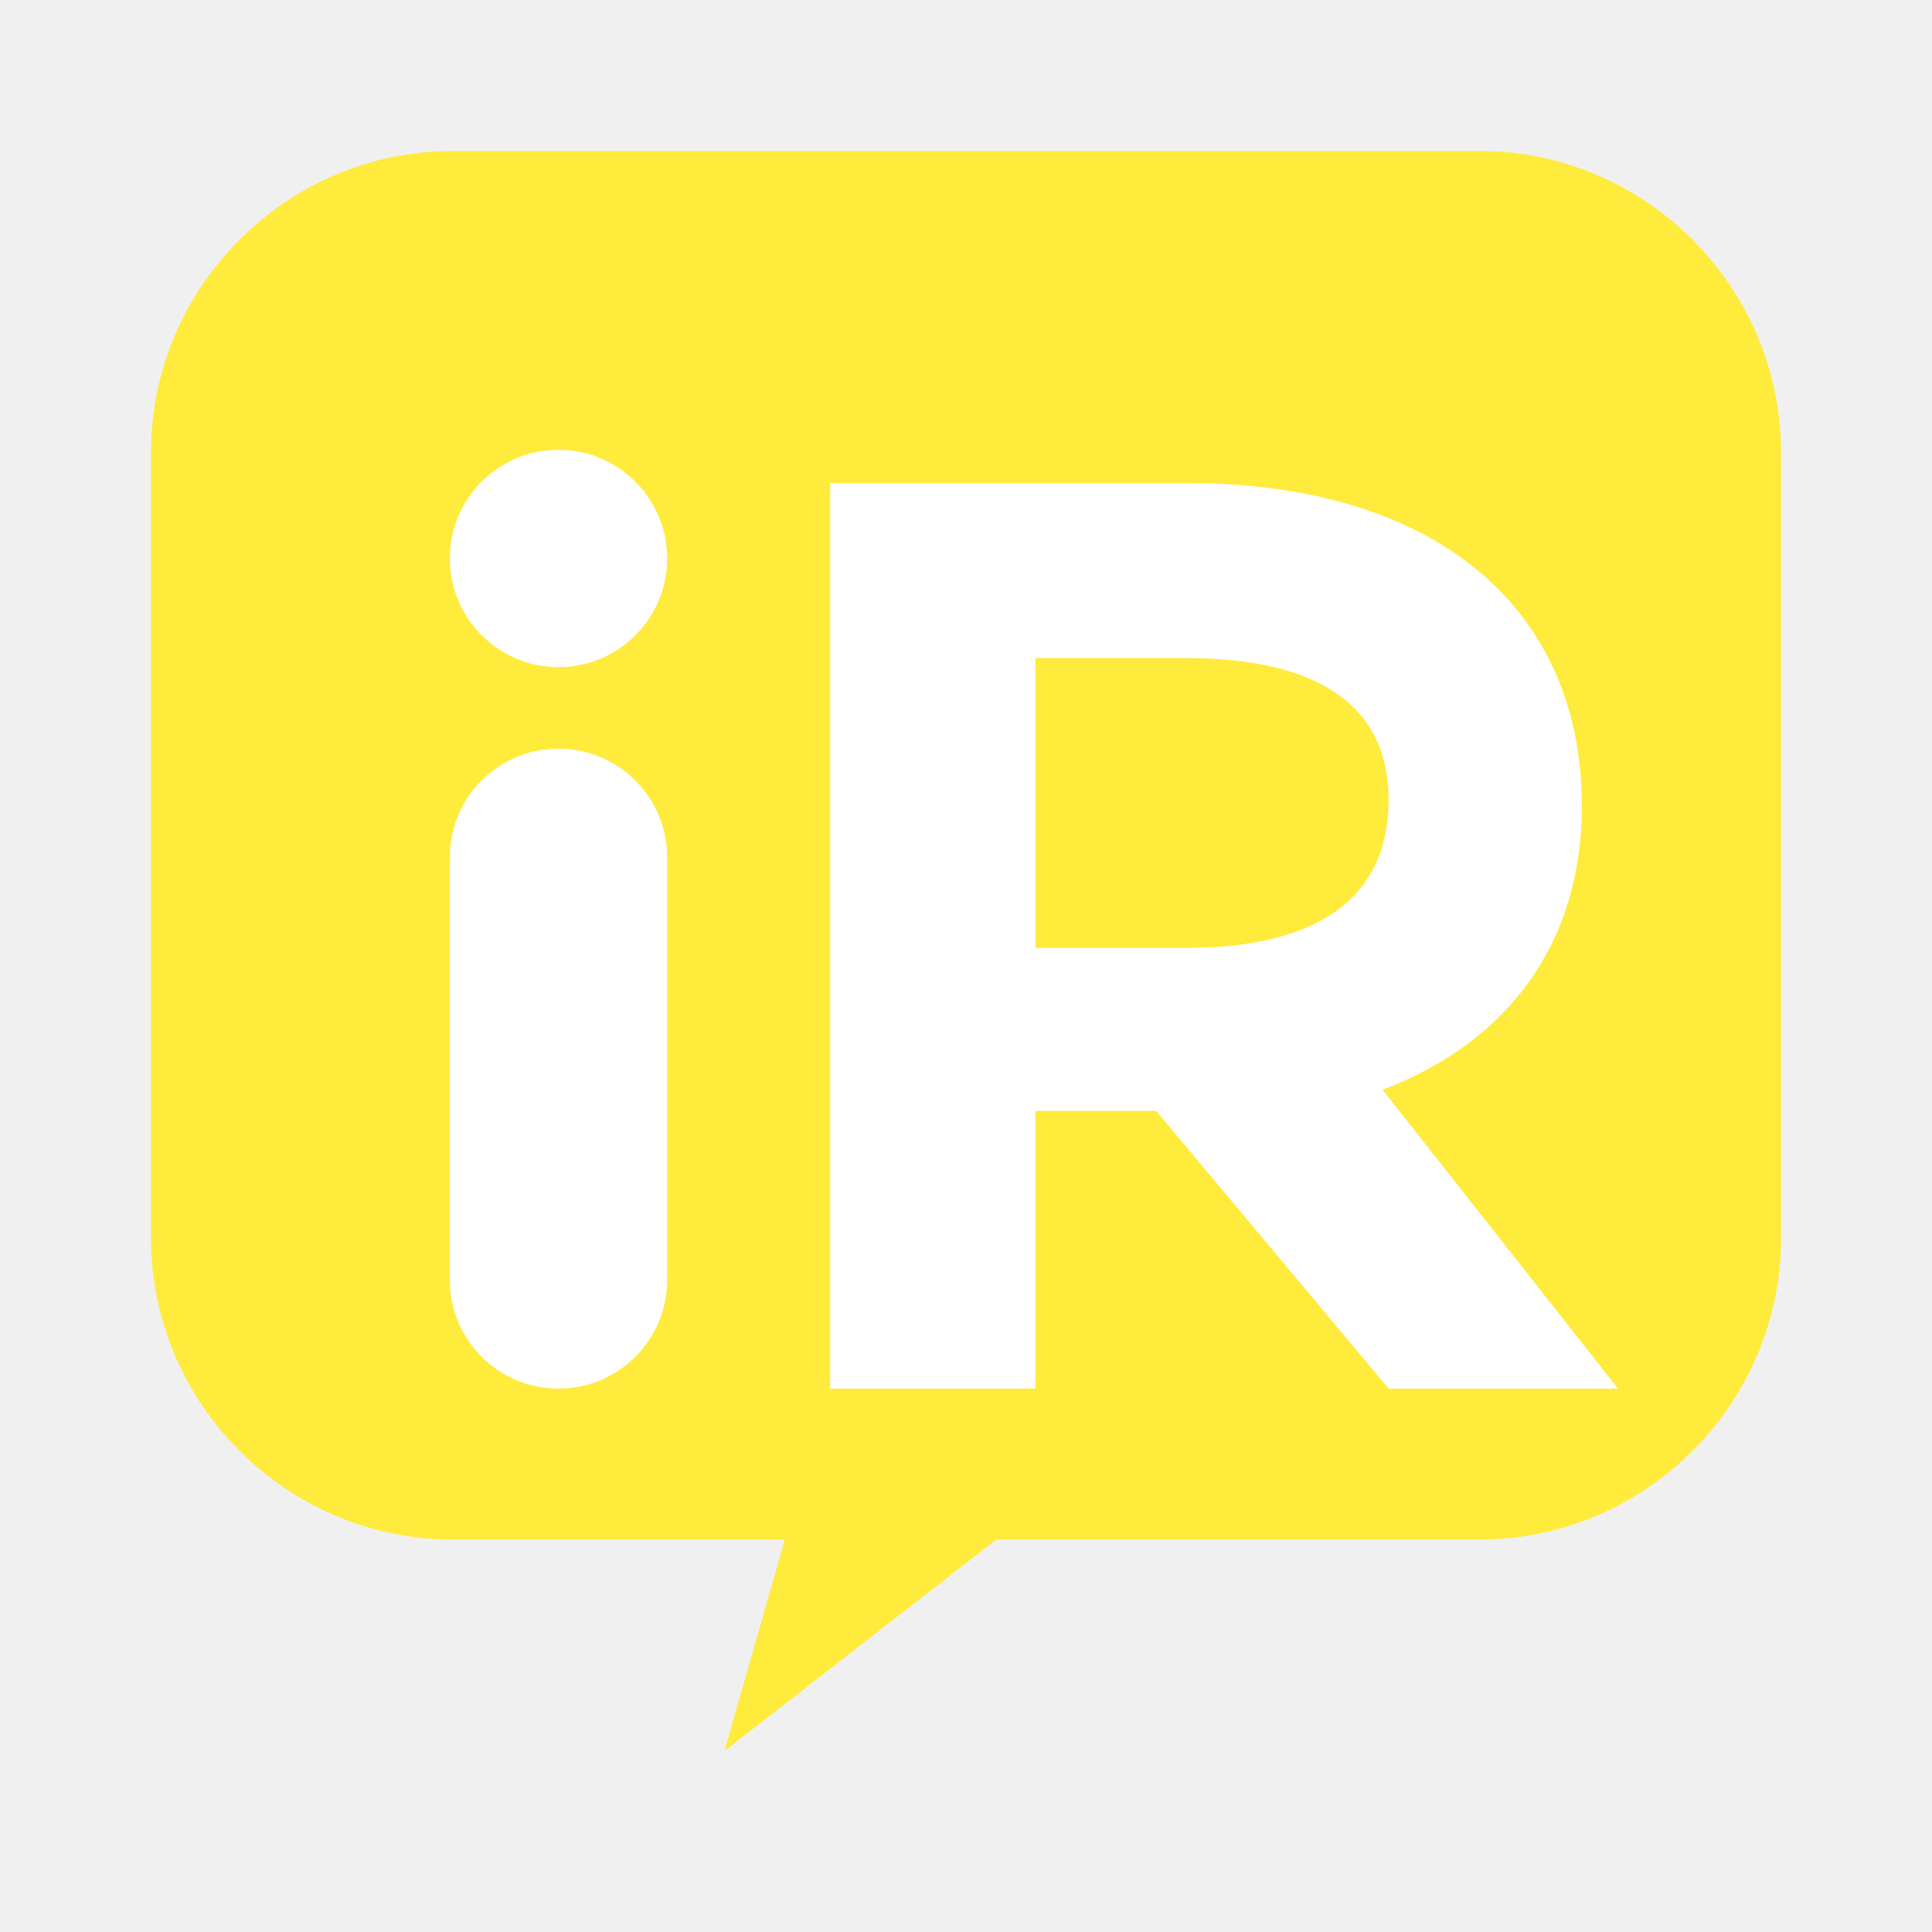
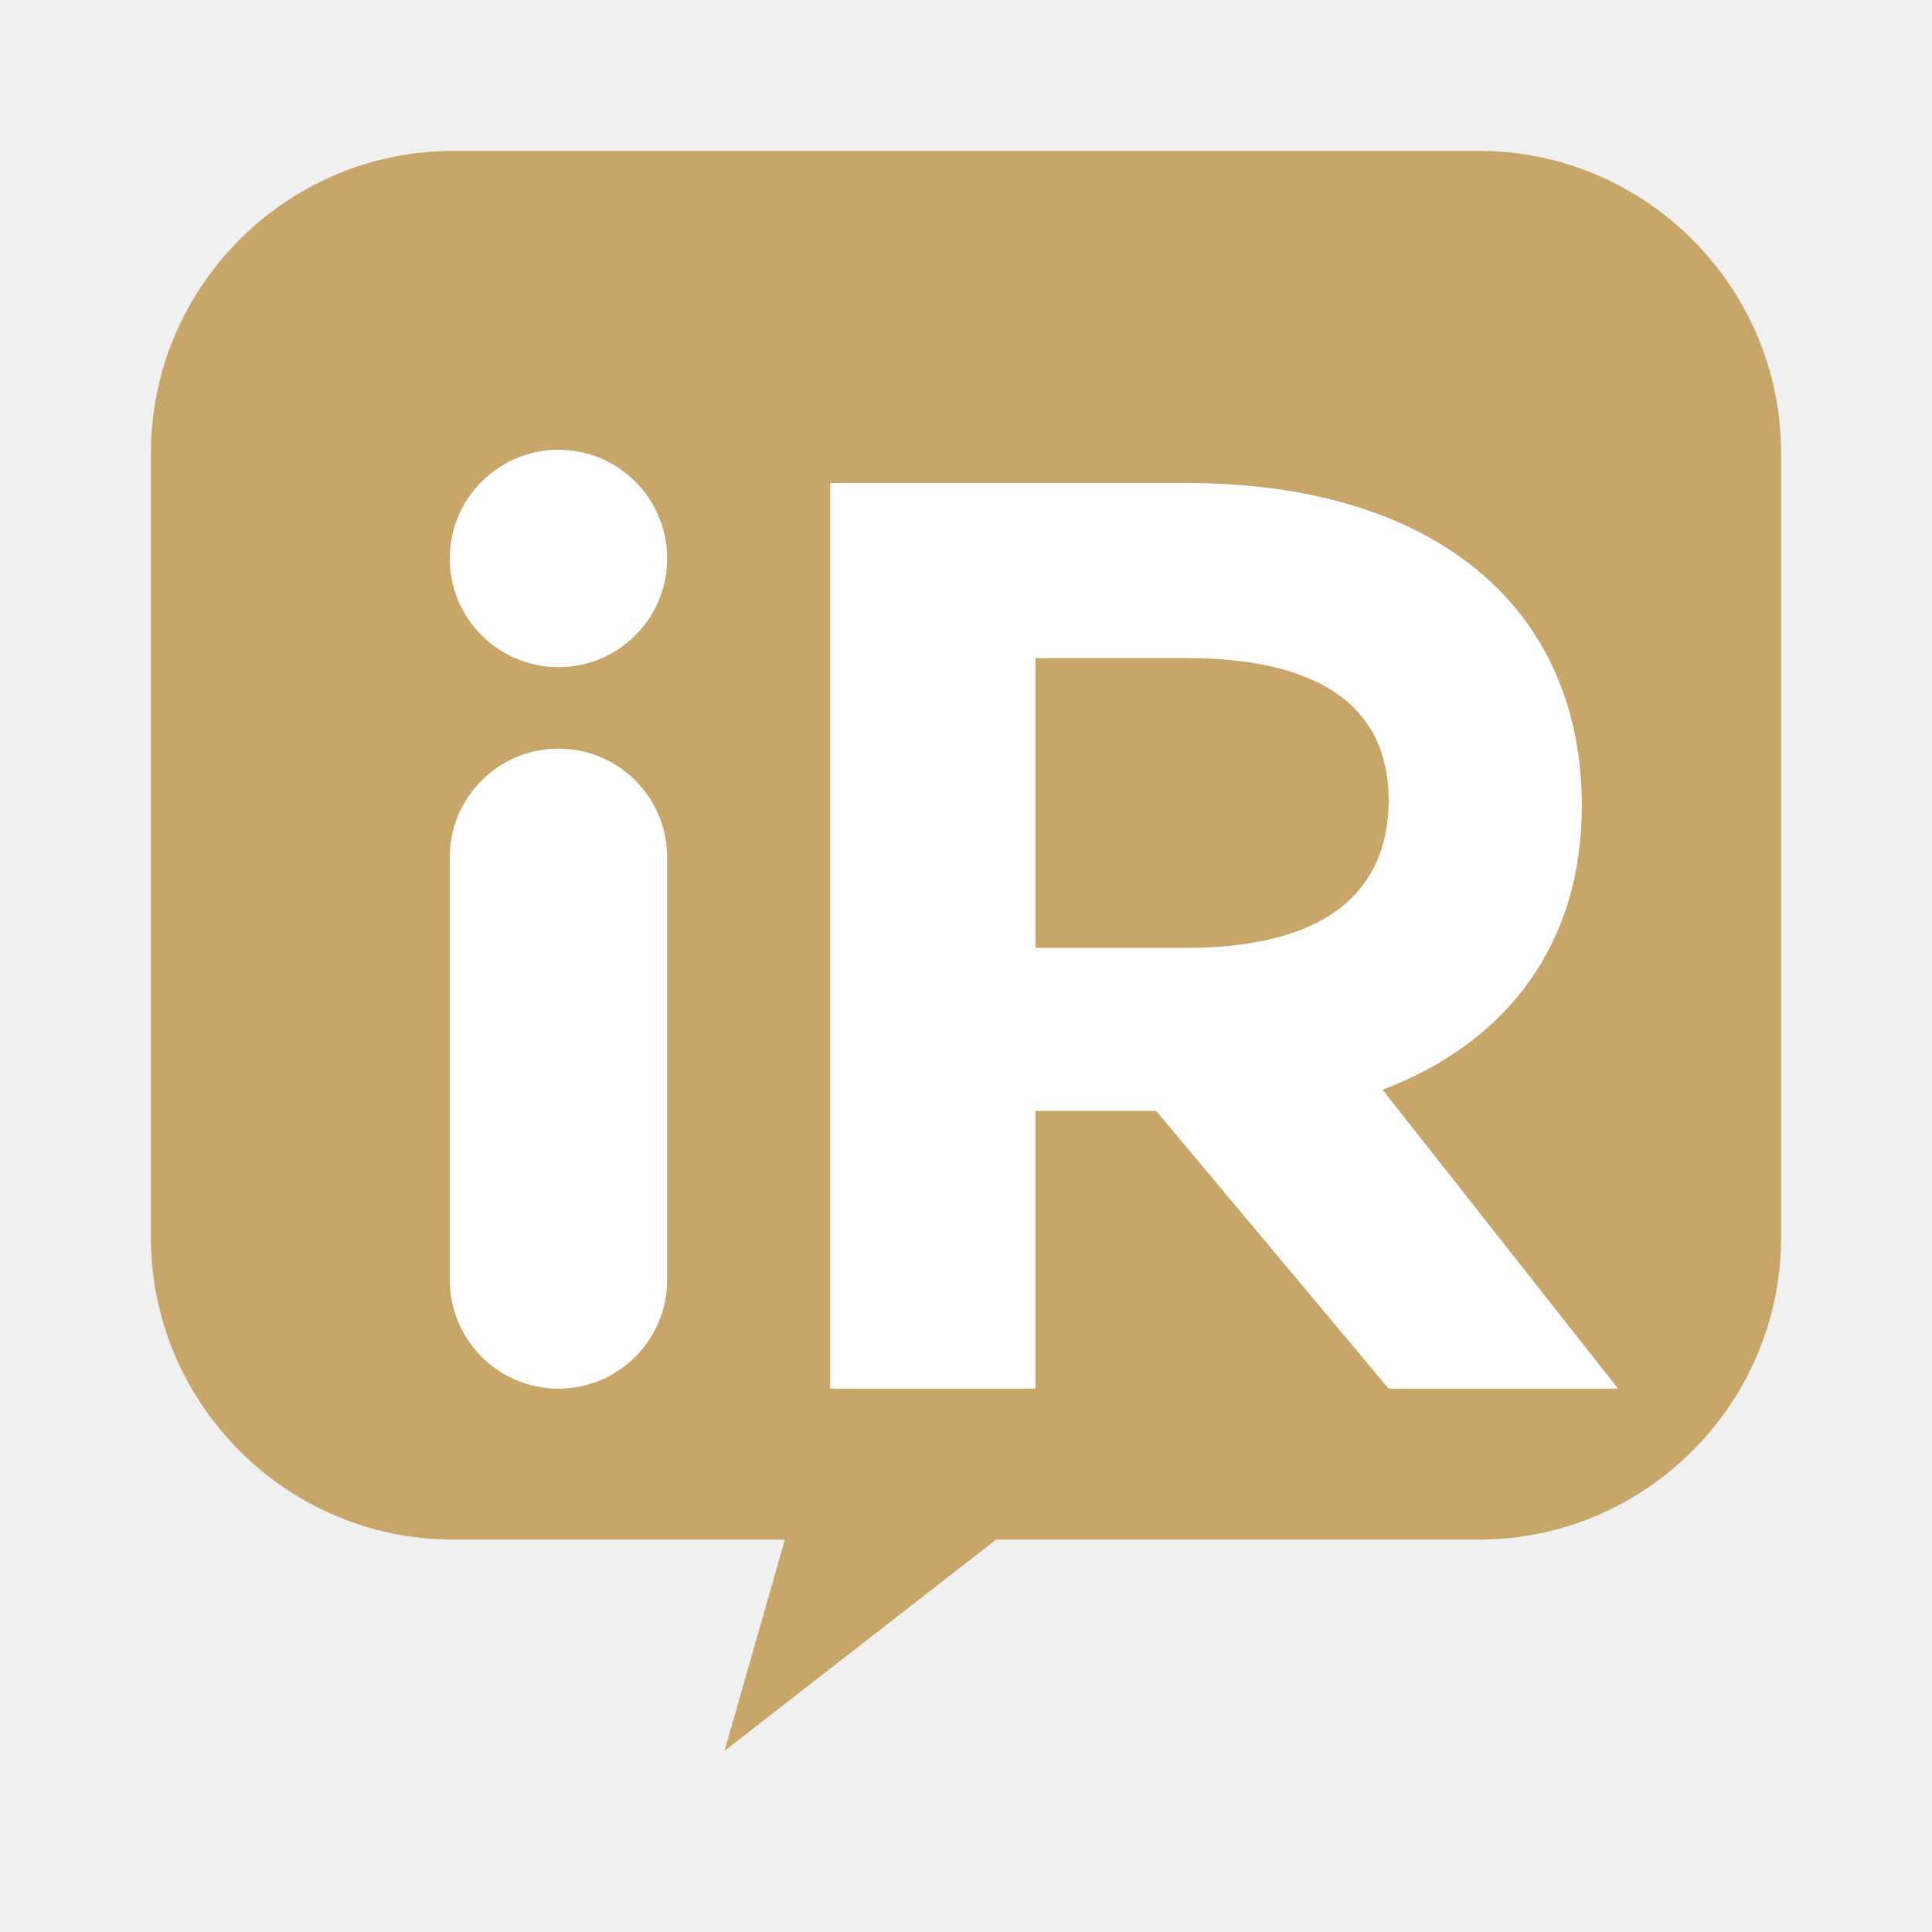
<svg xmlns="http://www.w3.org/2000/svg" viewBox="0 0 64 64">
-   <path fill="#FFEB3B" d="M15 5h34c5.5 0 10 4.5 10 10v26c0 5.5-4.5 10-10 10H33L24 58l2-7H15C9.5 51 5 46.5 5 41V15C5 9.5 9.5 5 15 5Z" />
+   <path fill="#C8A569" d="M15 5h34c5.5 0 10 4.5 10 10v26c0 5.5-4.5 10-10 10H33L24 58l2-7H15C9.5 51 5 46.5 5 41V15C5 9.5 9.5 5 15 5Z" />
  <circle cx="18.5" cy="18.5" r="3.6" fill="#fff" />
  <rect x="14.9" y="24.8" width="7.2" height="21.2" rx="3.6" fill="#fff" />
  <path fill="#fff" d="M27.5 46V16h11.8c8.2 0 13.1 4.1 13.1 10.7 0 4.5-2.4 7.8-6.6 9.4l7.8 9.9H46l-7.7-9.2h-4V46h-6.8Zm6.8-14.6h5c4.4 0 6.7-1.7 6.7-4.9 0-3.1-2.3-4.7-6.7-4.7h-5v9.6Z" />
</svg>
